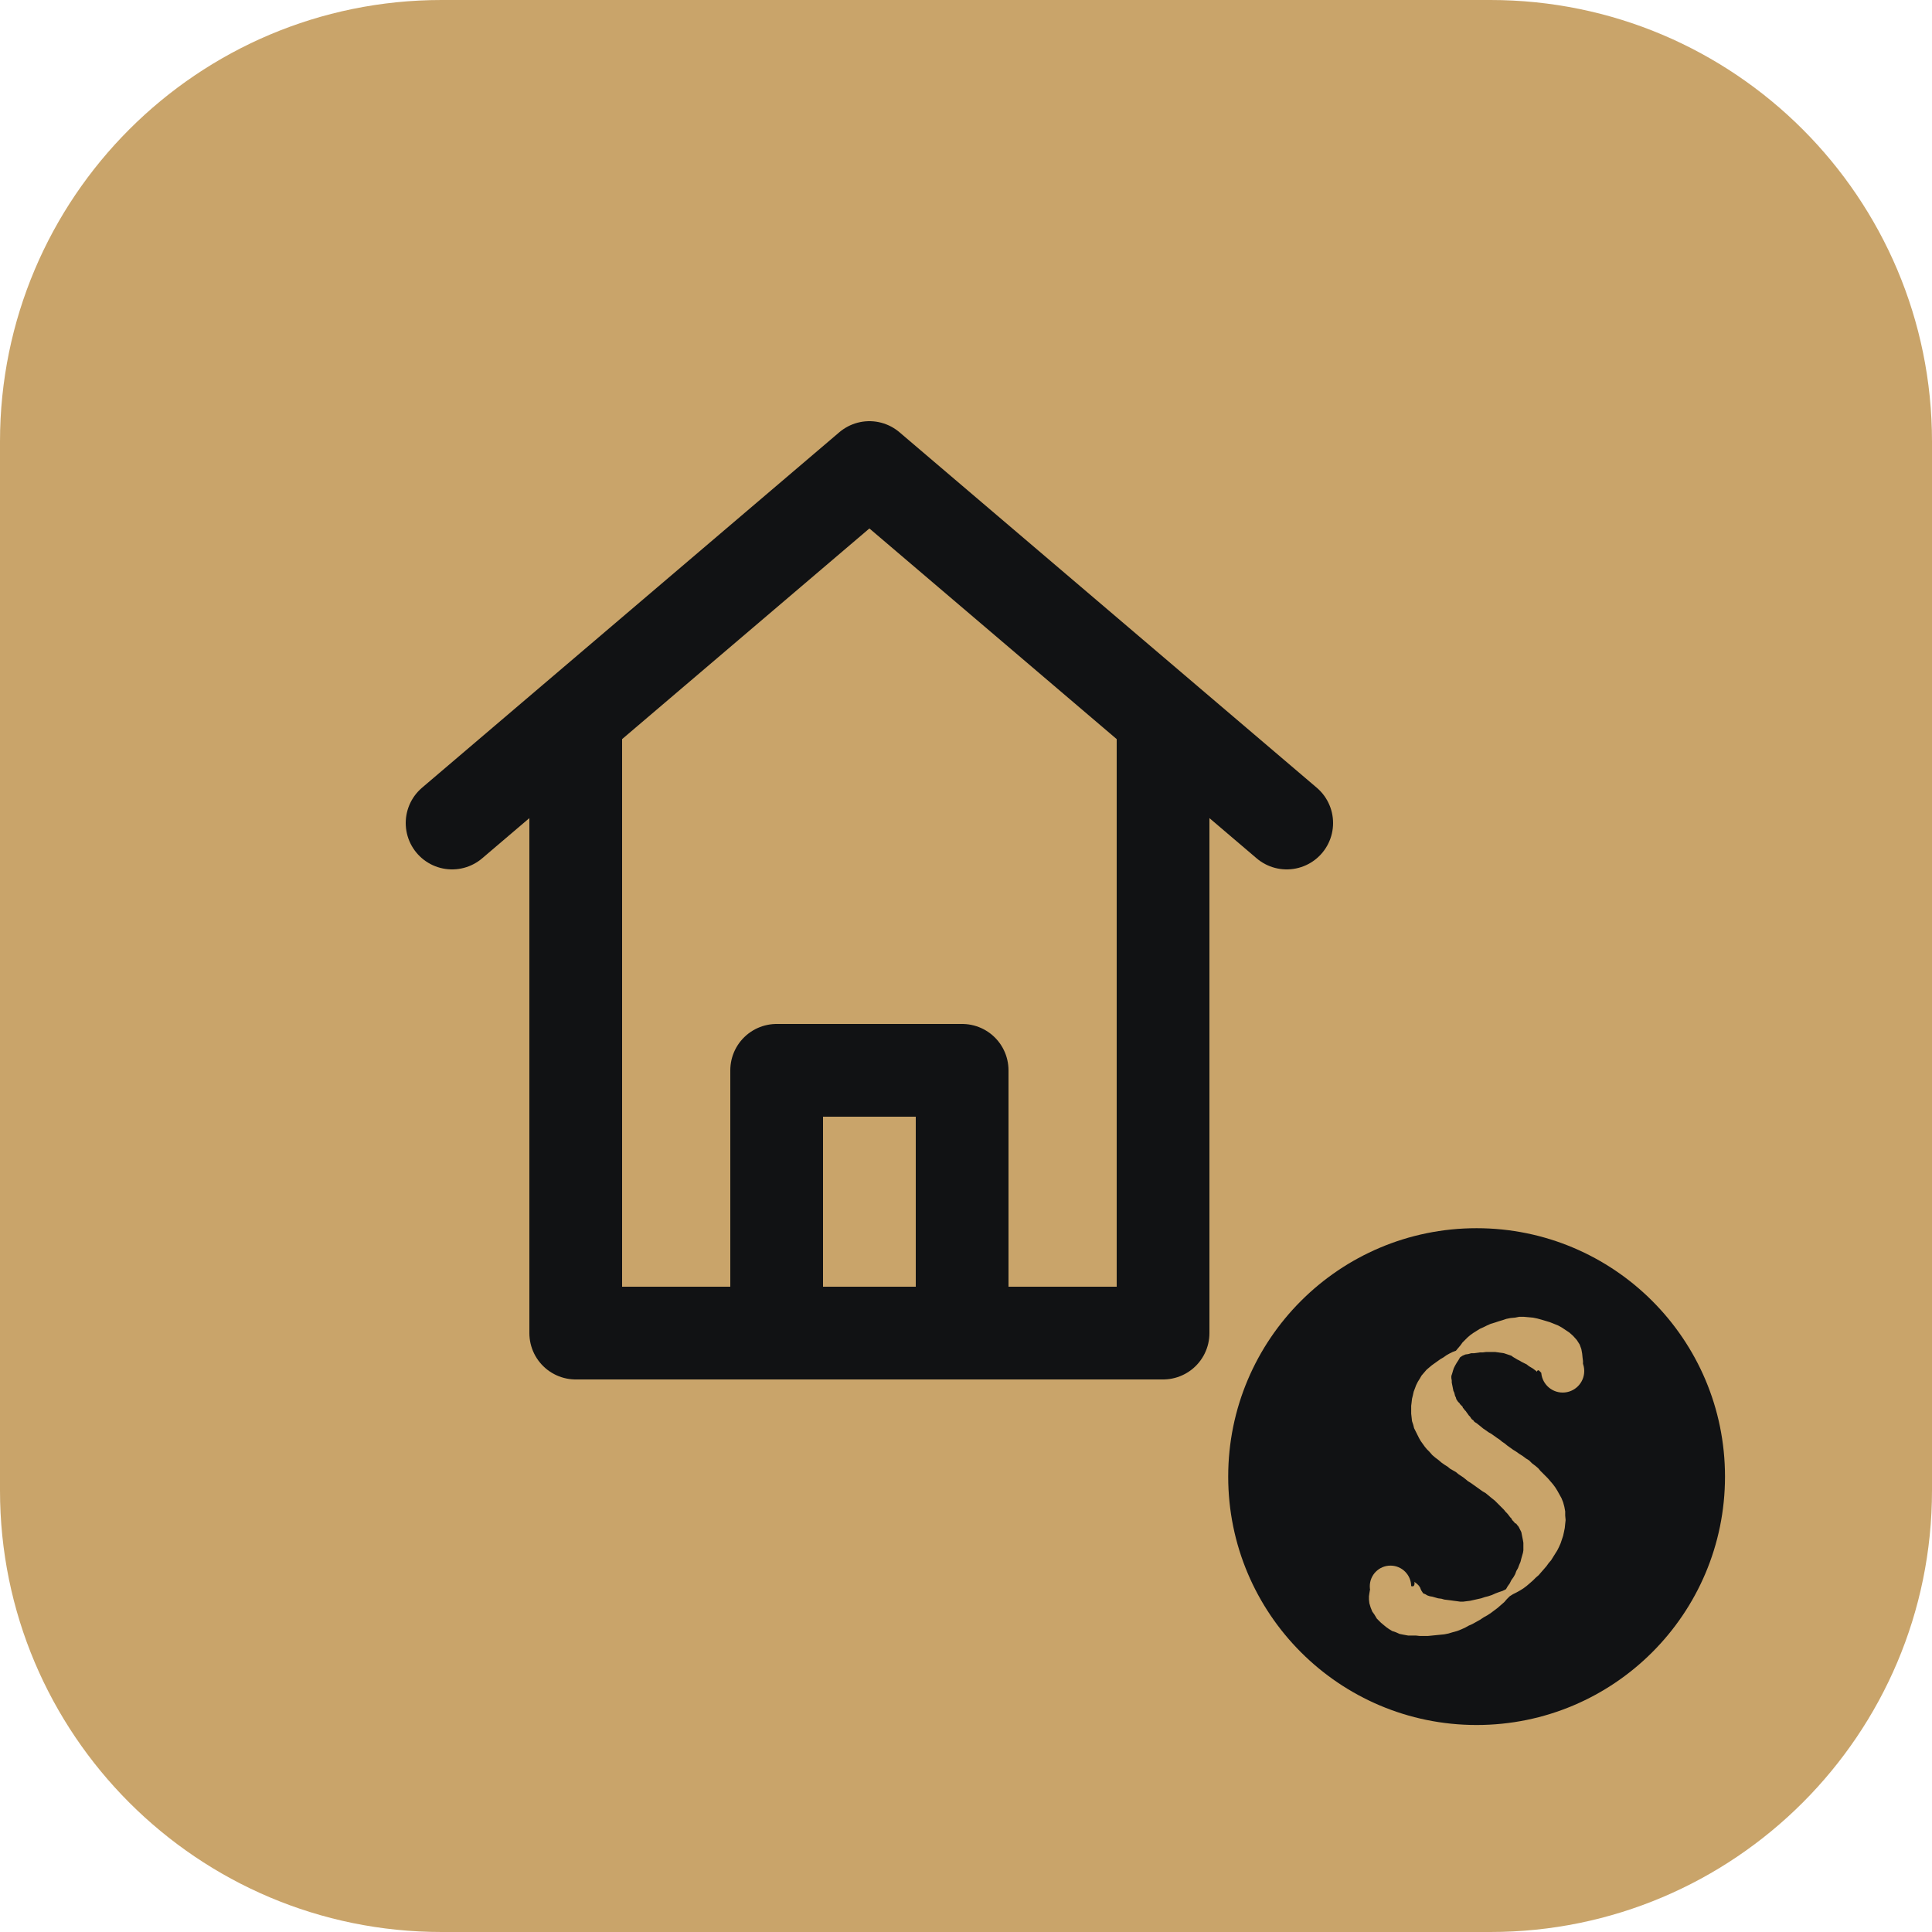
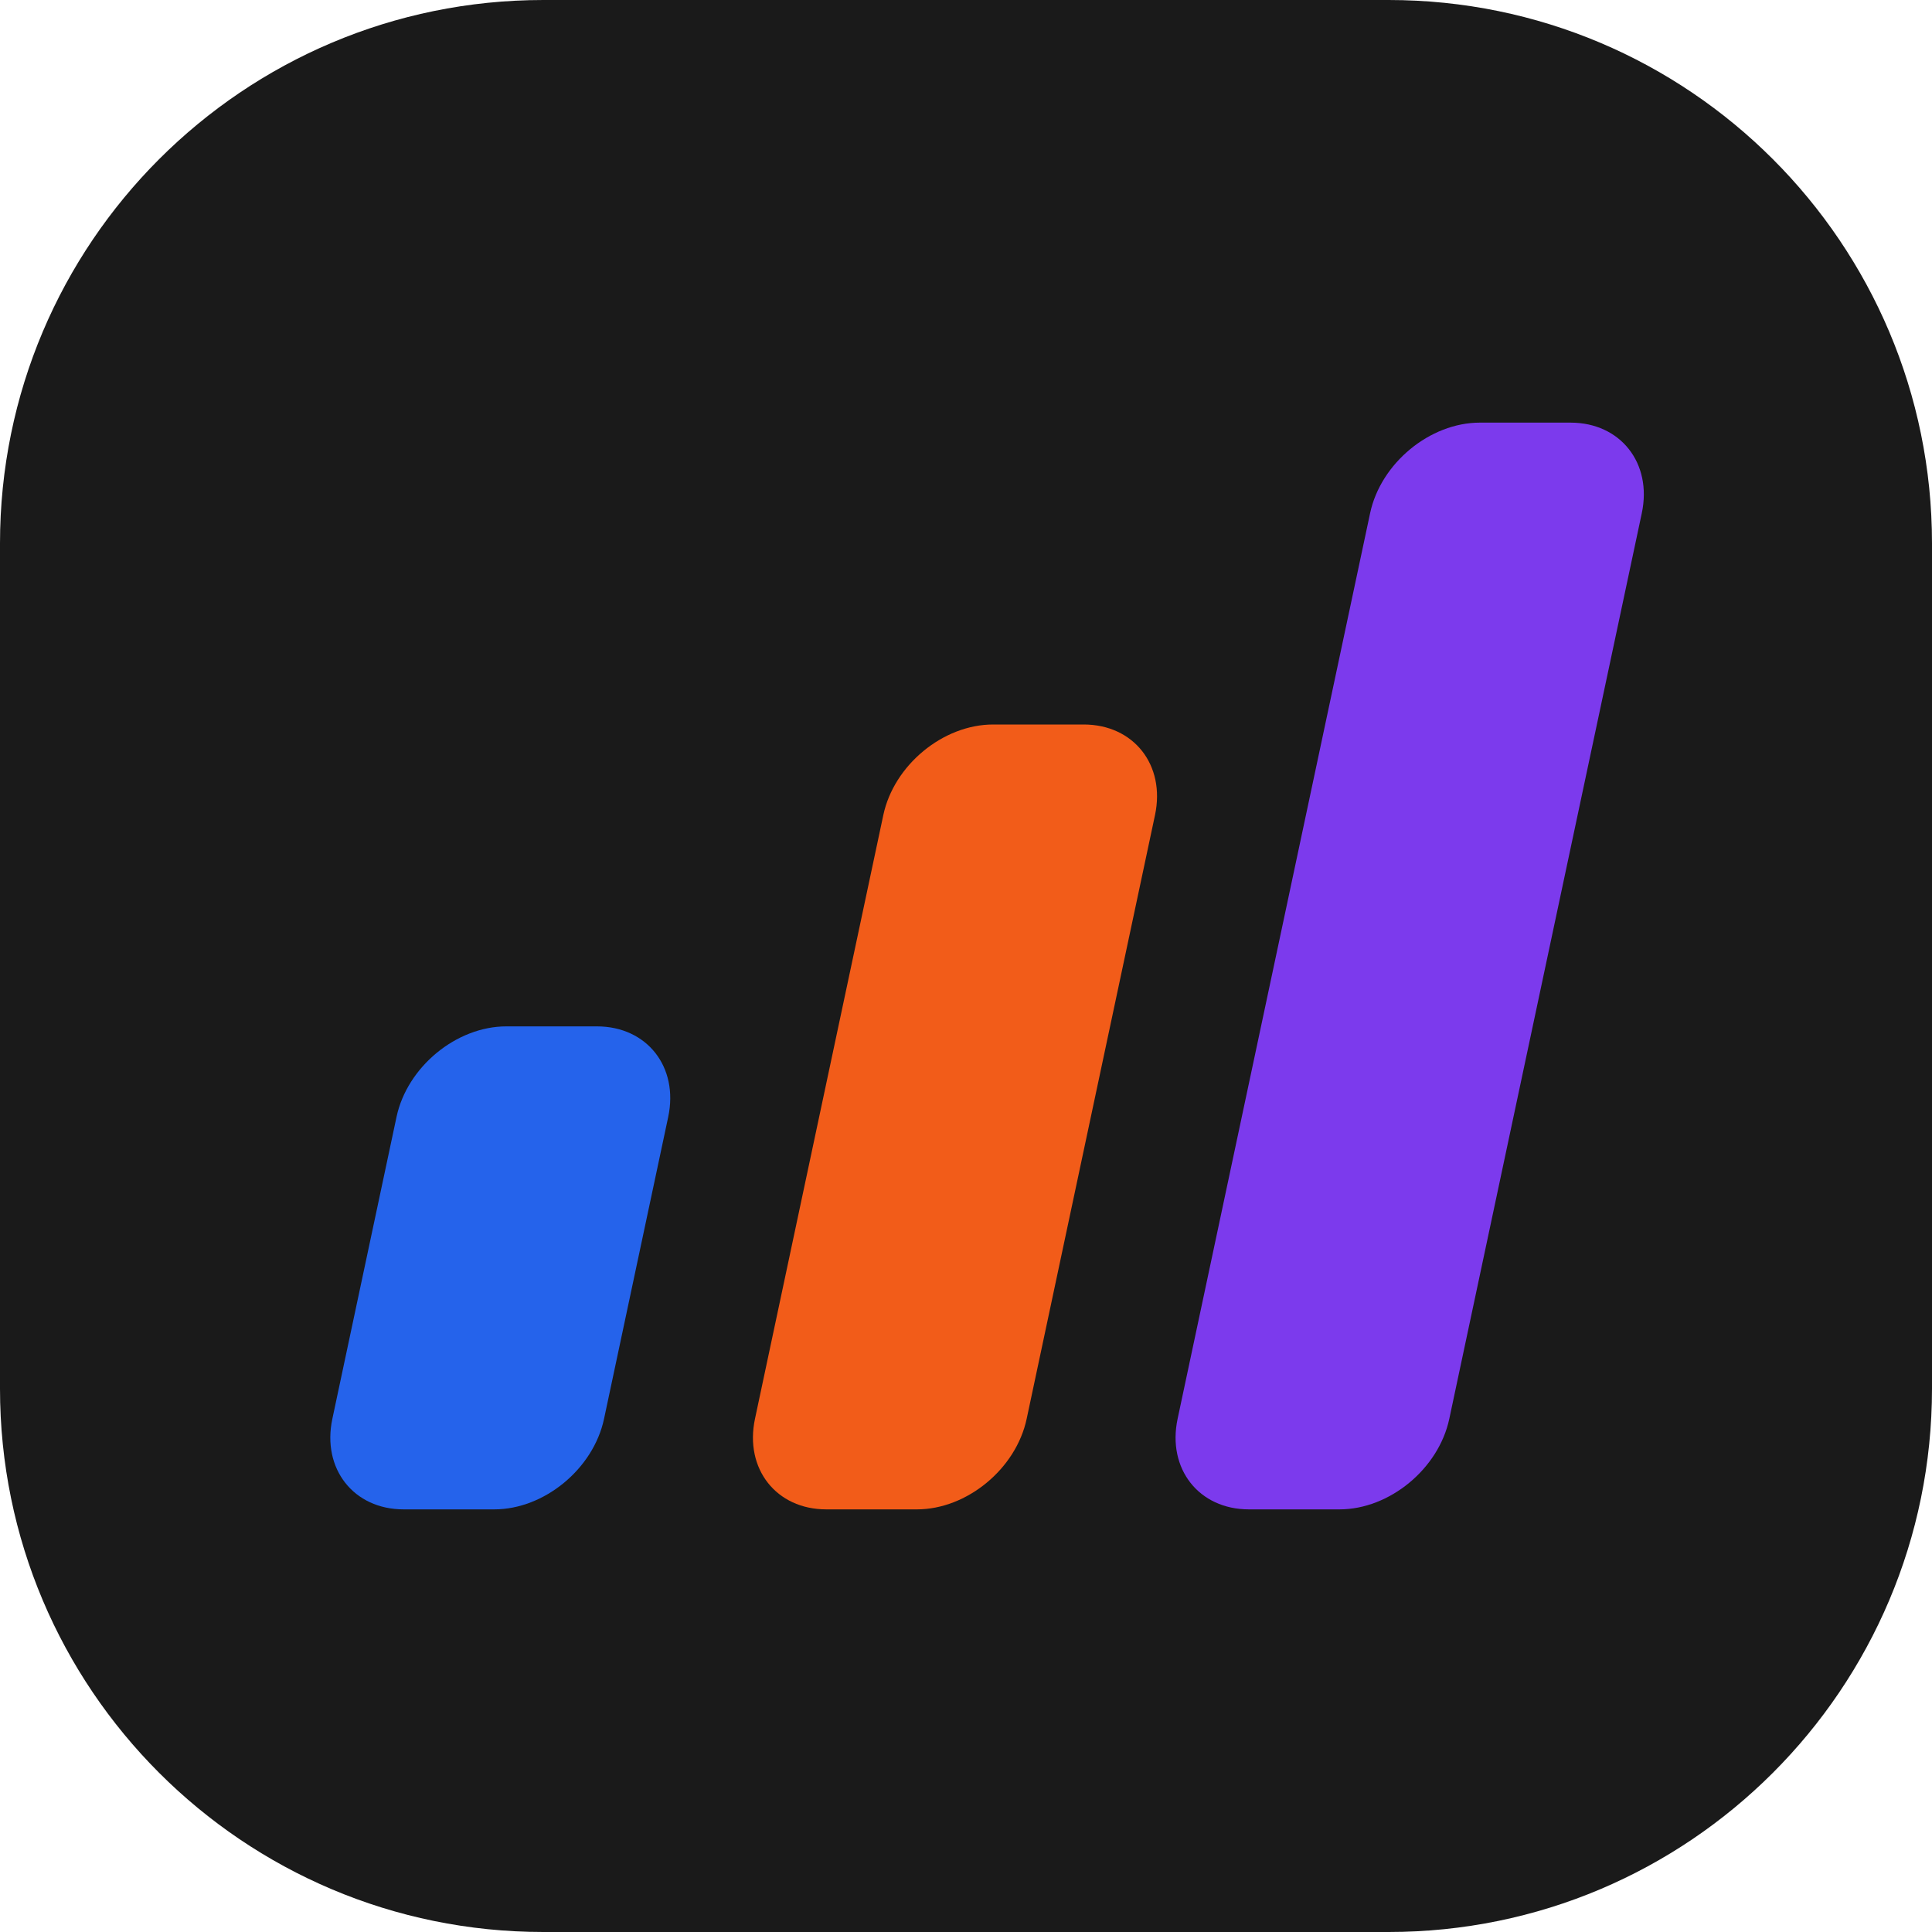
- <svg xmlns="http://www.w3.org/2000/svg" viewBox="0 0 140 140" width="1024" height="1024">
-   <rect width="140" height="140" rx="32" fill="#C9A46A" />
-   <g transform="scale(1.4)">
-     <g transform="translate(45 45) scale(0.8) translate(-50 -50)">
-       <path d="M23 47 L50 24 L77 47 M31 41 V80 H69 V41" fill="none" stroke="#111214" stroke-width="6" stroke-linecap="round" stroke-linejoin="round" />
-       <path d="M44 80 V63 H56 V80" fill="none" stroke="#111214" stroke-width="6" stroke-linejoin="round" />
-     </g>
-   </g>
-   <circle cx="107" cy="107" r="21" fill="#C9A46A" />
-   <circle cx="107" cy="107" r="18" fill="#111214" />
-   <g transform="translate(92 92) scale(0.3)">
-     <path d="M73.4 22.8L73.4 22.1L73.4 21.3L73.3 20.5L73.2 19.5L73.0 18.4L72.6 17.3L71.9 16.2L71.0 15.2L70.1 14.4L69.2 13.8L68.3 13.2L67.4 12.7L66.4 12.3L65.4 11.9L64.4 11.6L63.4 11.3L62.3 11.0L61.3 10.8L60.2 10.7L59.1 10.6L58.0 10.6L57.0 10.8L55.9 10.9L54.9 11.1L54.0 11.4L53.0 11.7L52.1 12.0L51.1 12.3L50.2 12.7L49.4 13.1L48.5 13.5L47.7 14.0L46.9 14.5L46.2 15.0L45.5 15.6L44.9 16.2L44.3 16.8L43.8 17.5L43.2 18.2L42.7 18.8L41.9 19.1L41.1 19.5L40.4 19.9L39.7 20.4L39.0 20.8L38.3 21.3L37.6 21.8L36.9 22.3L36.3 22.8L35.6 23.4L35.0 24.1L34.4 24.8L34.0 25.5L33.5 26.3L33.1 27.1L32.8 27.9L32.5 28.7L32.3 29.6L32.1 30.4L32.0 31.3L31.9 32.1L31.9 33.0L31.9 34.0L32.0 34.9L32.1 35.8L32.4 36.7L32.6 37.5L33.0 38.3L33.4 39.1L33.8 39.9L34.2 40.6L34.7 41.3L35.2 42.0L35.7 42.6L36.3 43.2L37.0 44.0L37.7 44.6L38.5 45.2L39.2 45.8L39.9 46.3L40.7 46.8L41.3 47.3L42.0 47.7L42.7 48.1L43.3 48.6L43.9 49.0L44.5 49.4L45.0 49.8L45.6 50.3L46.4 50.8L47.1 51.3L47.8 51.8L48.5 52.3L49.2 52.8L49.9 53.2L50.5 53.7L51.1 54.2L51.6 54.6L52.1 55.0L52.5 55.4L52.9 55.8L53.3 56.2L53.8 56.7L54.3 57.2L54.7 57.7L55.1 58.1L55.5 58.6L55.8 59.0L56.1 59.3L56.3 59.7L56.6 60.0L56.8 60.2L56.9 60.4L57.1 60.5L57.3 60.6L57.5 60.9L57.7 61.1L57.9 61.4L58.1 61.8L58.3 62.2L58.5 62.6L58.6 63.1L58.7 63.6L58.8 64.1L58.9 64.6L59.0 65.2L59.0 65.7L59.0 66.3L59.0 67.0L58.9 67.6L58.7 68.3L58.5 69.0L58.3 69.8L58.0 70.5L57.7 71.3L57.3 72.0L57.0 72.8L56.6 73.5L56.1 74.2L55.7 75.0L55.2 75.7L54.8 76.4L54.0 76.8L53.1 77.1L52.3 77.4L51.4 77.8L50.5 78.1L49.7 78.3L48.8 78.6L47.9 78.8L47.0 79.0L46.1 79.2L45.3 79.3L44.5 79.4L43.7 79.4L43.0 79.3L42.2 79.2L41.5 79.1L40.7 79.0L39.9 78.9L39.2 78.7L38.4 78.6L37.7 78.4L37.0 78.2L36.4 78.1L35.8 77.9L35.3 77.6L34.8 77.4L34.6 77.1L34.4 76.8L34.3 76.6L34.2 76.4L34.1 76.1L34.0 75.9L33.9 75.8L33.8 75.6L33.6 75.4L33.4 75.2L33.2 75.0L33.0 74.9L32.8 74.7L32.7 74.6L32.7 74.9L32.7 75.2L32.6 75.5L32.4 75.7L32.2 75.7L32.0 75.7L31.8 75.5L31.7 75.3L22.0 76.3L21.9 76.8L21.8 77.4L21.7 78.1L21.7 78.9L21.8 79.8L22.1 80.8L22.5 81.8L23.0 82.5L23.3 83.0L23.6 83.5L24.1 84.0L24.6 84.5L25.2 85.0L25.8 85.5L26.5 86.0L27.3 86.5L28.2 86.8L29.1 87.2L30.1 87.4L31.2 87.6L32.2 87.6L33.1 87.6L34.0 87.7L34.9 87.7L35.9 87.7L36.9 87.6L37.9 87.5L38.9 87.4L39.9 87.3L40.9 87.1L41.9 86.8L43.0 86.5L44.0 86.1L44.9 85.7L45.8 85.2L46.7 84.8L47.6 84.3L48.5 83.8L49.4 83.2L50.3 82.7L51.2 82.1L52.0 81.5L52.8 80.9L53.6 80.2L54.4 79.5L55.0 78.8L55.7 78.1L56.5 77.6L57.3 77.2L58.2 76.7L59.0 76.2L59.8 75.6L60.5 75.0L61.3 74.3L62.0 73.6L62.7 73.0L63.3 72.3L64.0 71.5L64.6 70.8L65.1 70.1L65.7 69.4L66.2 68.6L66.7 67.8L67.2 67.0L67.6 66.2L68.0 65.3L68.3 64.4L68.6 63.5L68.8 62.6L69.0 61.6L69.1 60.6L69.2 59.7L69.1 58.6L69.1 57.6L68.9 56.5L68.6 55.4L68.2 54.4L67.7 53.5L67.2 52.6L66.7 51.8L66.1 51.0L65.5 50.3L64.9 49.6L64.3 49.0L63.7 48.4L63.1 47.8L62.6 47.2L61.9 46.6L61.1 46.0L60.4 45.3L59.6 44.8L58.8 44.2L58.0 43.7L57.3 43.2L56.5 42.7L55.8 42.2L55.1 41.7L54.5 41.2L53.9 40.8L53.3 40.3L52.7 39.9L52.0 39.4L51.3 38.9L50.6 38.5L49.9 38.0L49.3 37.6L48.7 37.1L48.2 36.7L47.7 36.3L47.2 36.0L46.9 35.6L46.5 35.3L46.3 35.0L46.1 34.7L45.8 34.4L45.6 34.1L45.3 33.7L45.1 33.4L44.8 33.1L44.6 32.8L44.4 32.6L44.3 32.3L44.1 32.1L43.9 31.9L43.7 31.7L43.6 31.5L43.4 31.3L43.2 31.1L43.0 30.8L42.8 30.5L42.7 30.1L42.5 29.7L42.4 29.3L42.3 28.9L42.1 28.5L42.0 28.0L41.9 27.5L41.8 27.0L41.7 26.5L41.7 26.0L41.6 25.4L41.6 24.9L41.8 24.3L42.0 23.6L42.2 23.0L42.5 22.4L42.9 21.7L43.3 21.1L43.7 20.4L44.3 20.0L45.0 19.7L45.7 19.6L46.4 19.4L47.1 19.4L47.8 19.3L48.5 19.2L49.2 19.2L50.0 19.1L50.7 19.1L51.4 19.1L52.2 19.1L52.9 19.2L53.6 19.3L54.3 19.4L54.9 19.6L55.5 19.8L56.1 20.0L56.5 20.3L57.0 20.6L57.5 20.9L58.1 21.2L58.6 21.5L59.2 21.8L59.8 22.1L60.3 22.5L60.8 22.8L61.3 23.1L61.7 23.4L62.1 23.7L62.3 23.9L62.4 24.0L62.3 23.9L62.3 23.7L62.4 23.6L62.6 23.5L62.8 23.6L63.0 23.8L63.3 24.1L63.5 24.5ZM73.7 23.7A5.2 5.2 0 1 0 63.3 23.7A5.2 5.2 0 1 0 73.7 23.7ZM31.9 75.7A5.0 5.0 0 1 0 21.9 75.7A5.0 5.0 0 1 0 31.9 75.7Z" transform="translate(2.3 0.8)" fill="#C9A46A" />
+ <svg xmlns="http://www.w3.org/2000/svg" viewBox="0 0 64 64" role="img" aria-label="Sid'compagnon">
+   <rect width="64" height="64" rx="18" fill="#1A1A1A" />
+   <g transform="skewX(-12) translate(8 0)">
+     <rect x="13" y="34" width="9" height="16" rx="3" fill="#2563EB" />
+     <rect x="27" y="24" width="9" height="26" rx="3" fill="#F25C19" />
+     <rect x="41" y="14" width="9" height="36" rx="3" fill="#7C3AED" />
  </g>
</svg>
